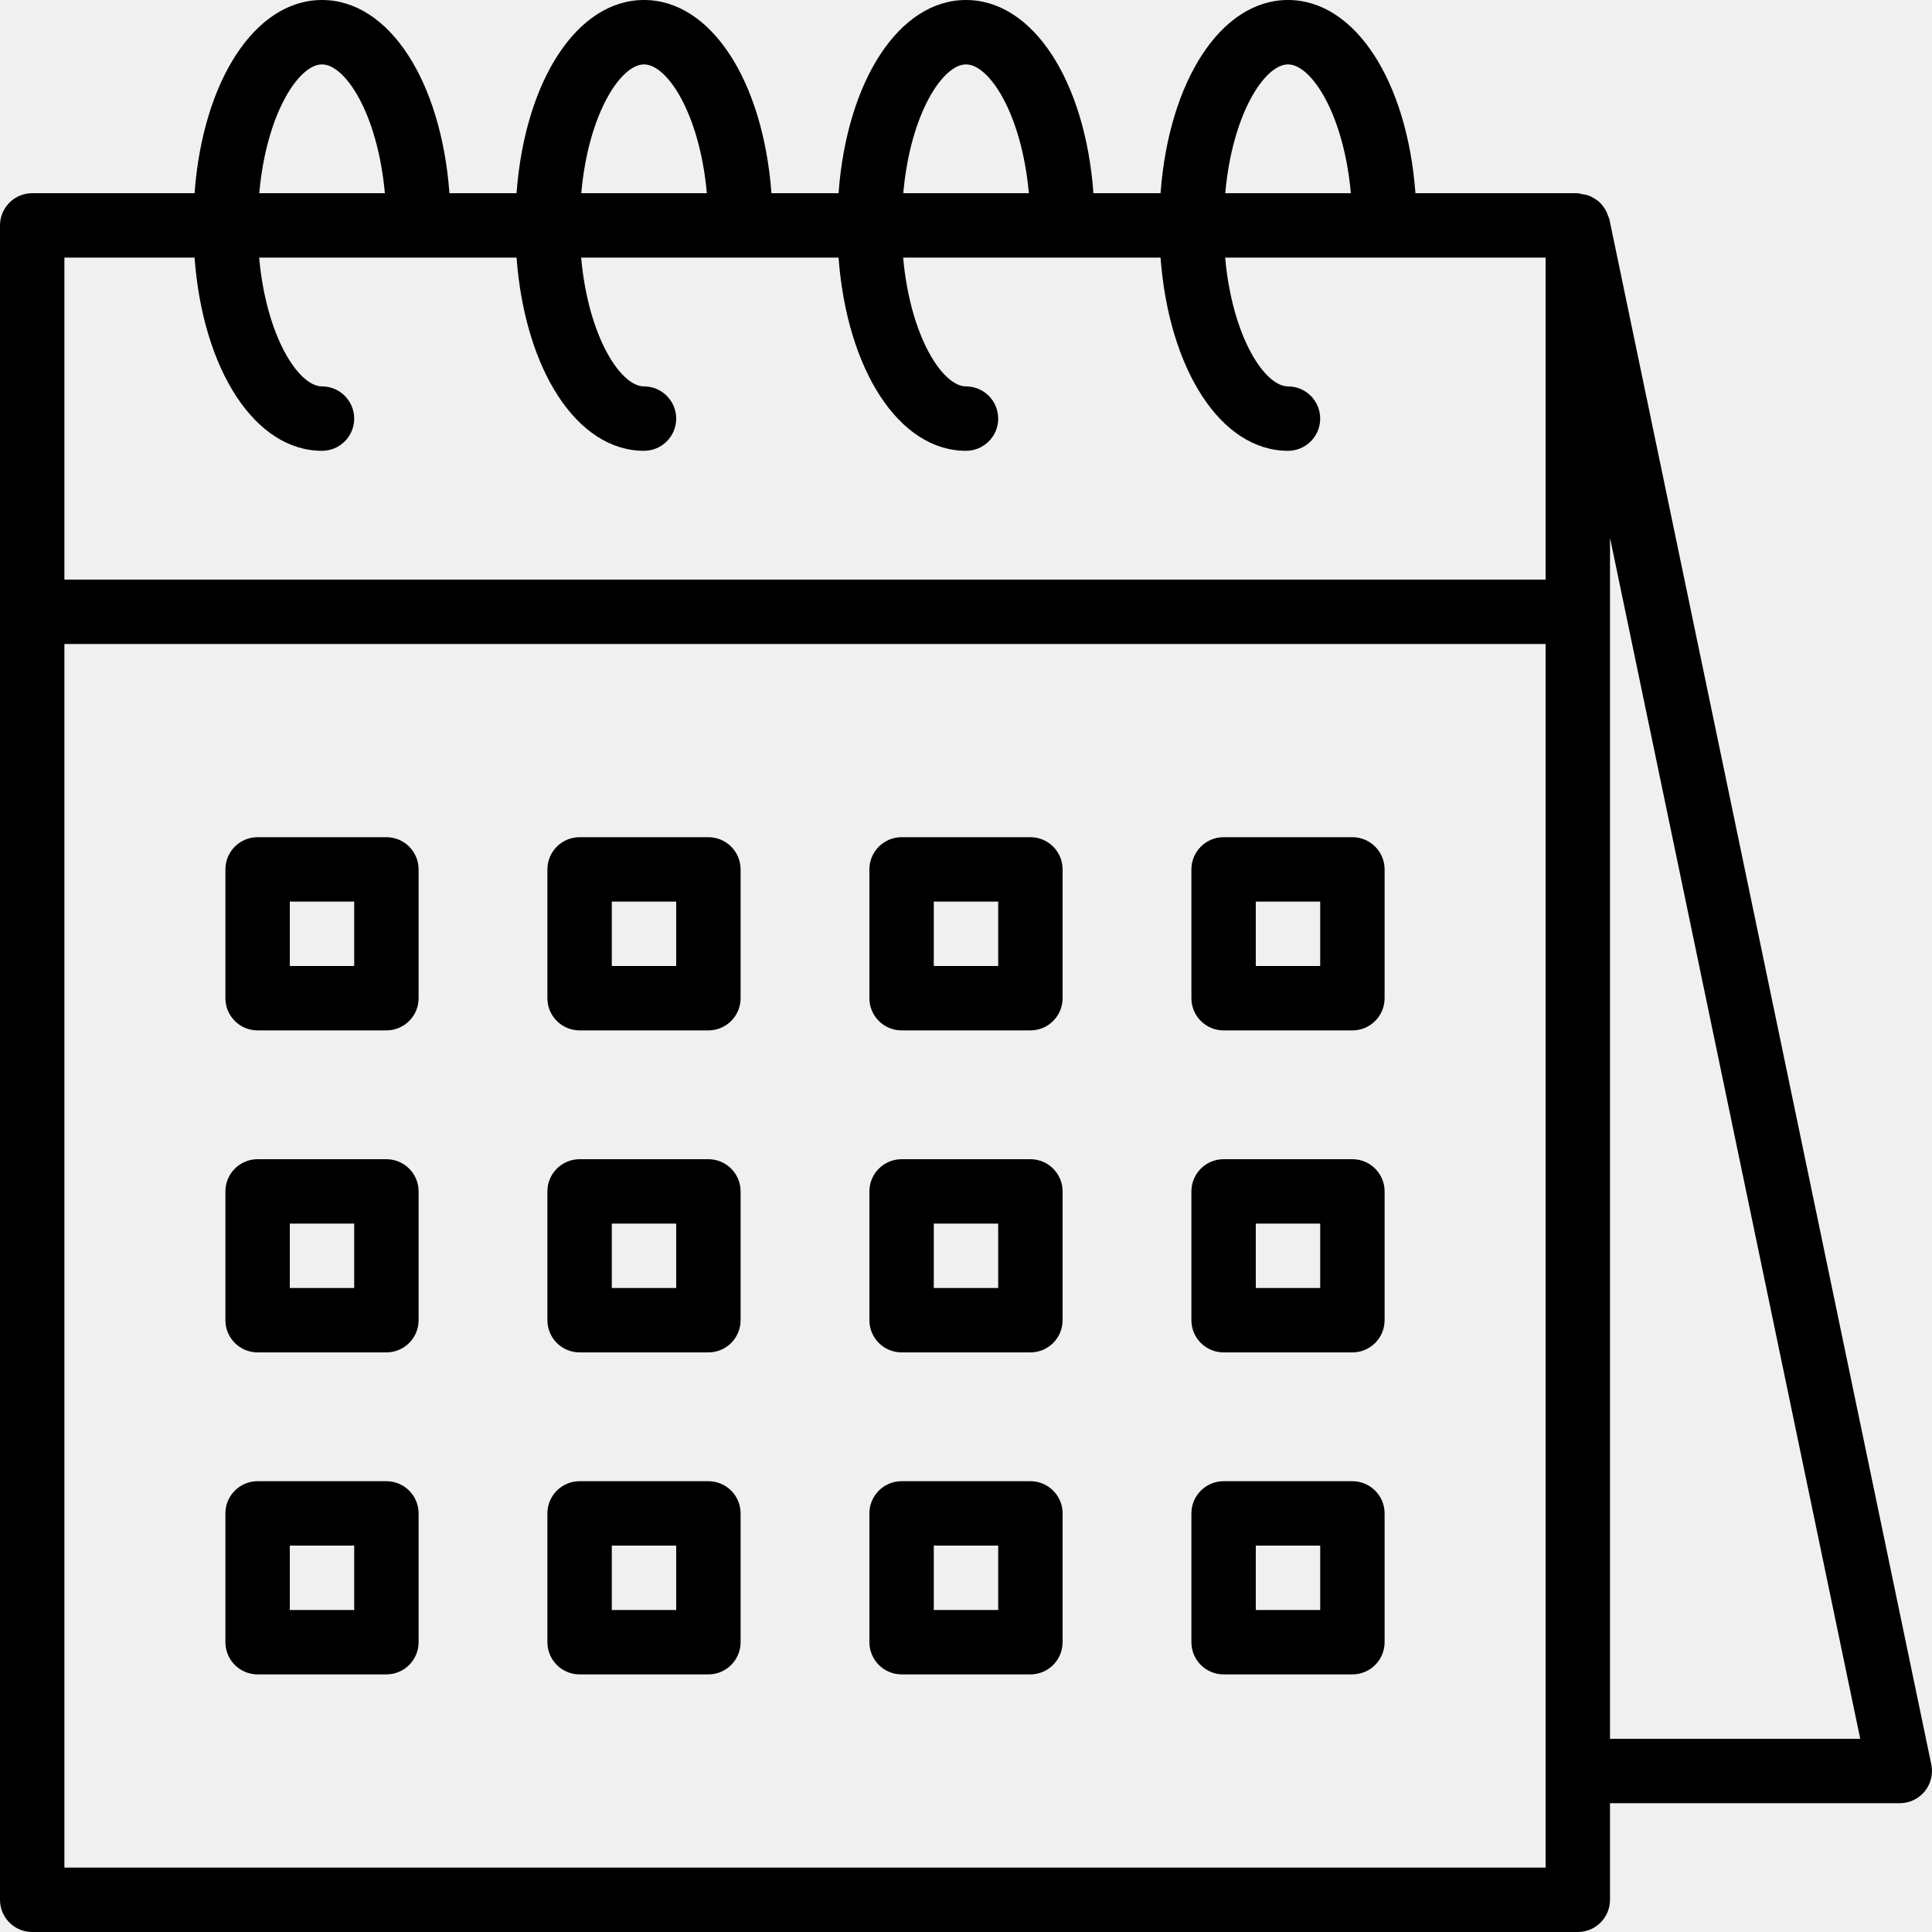
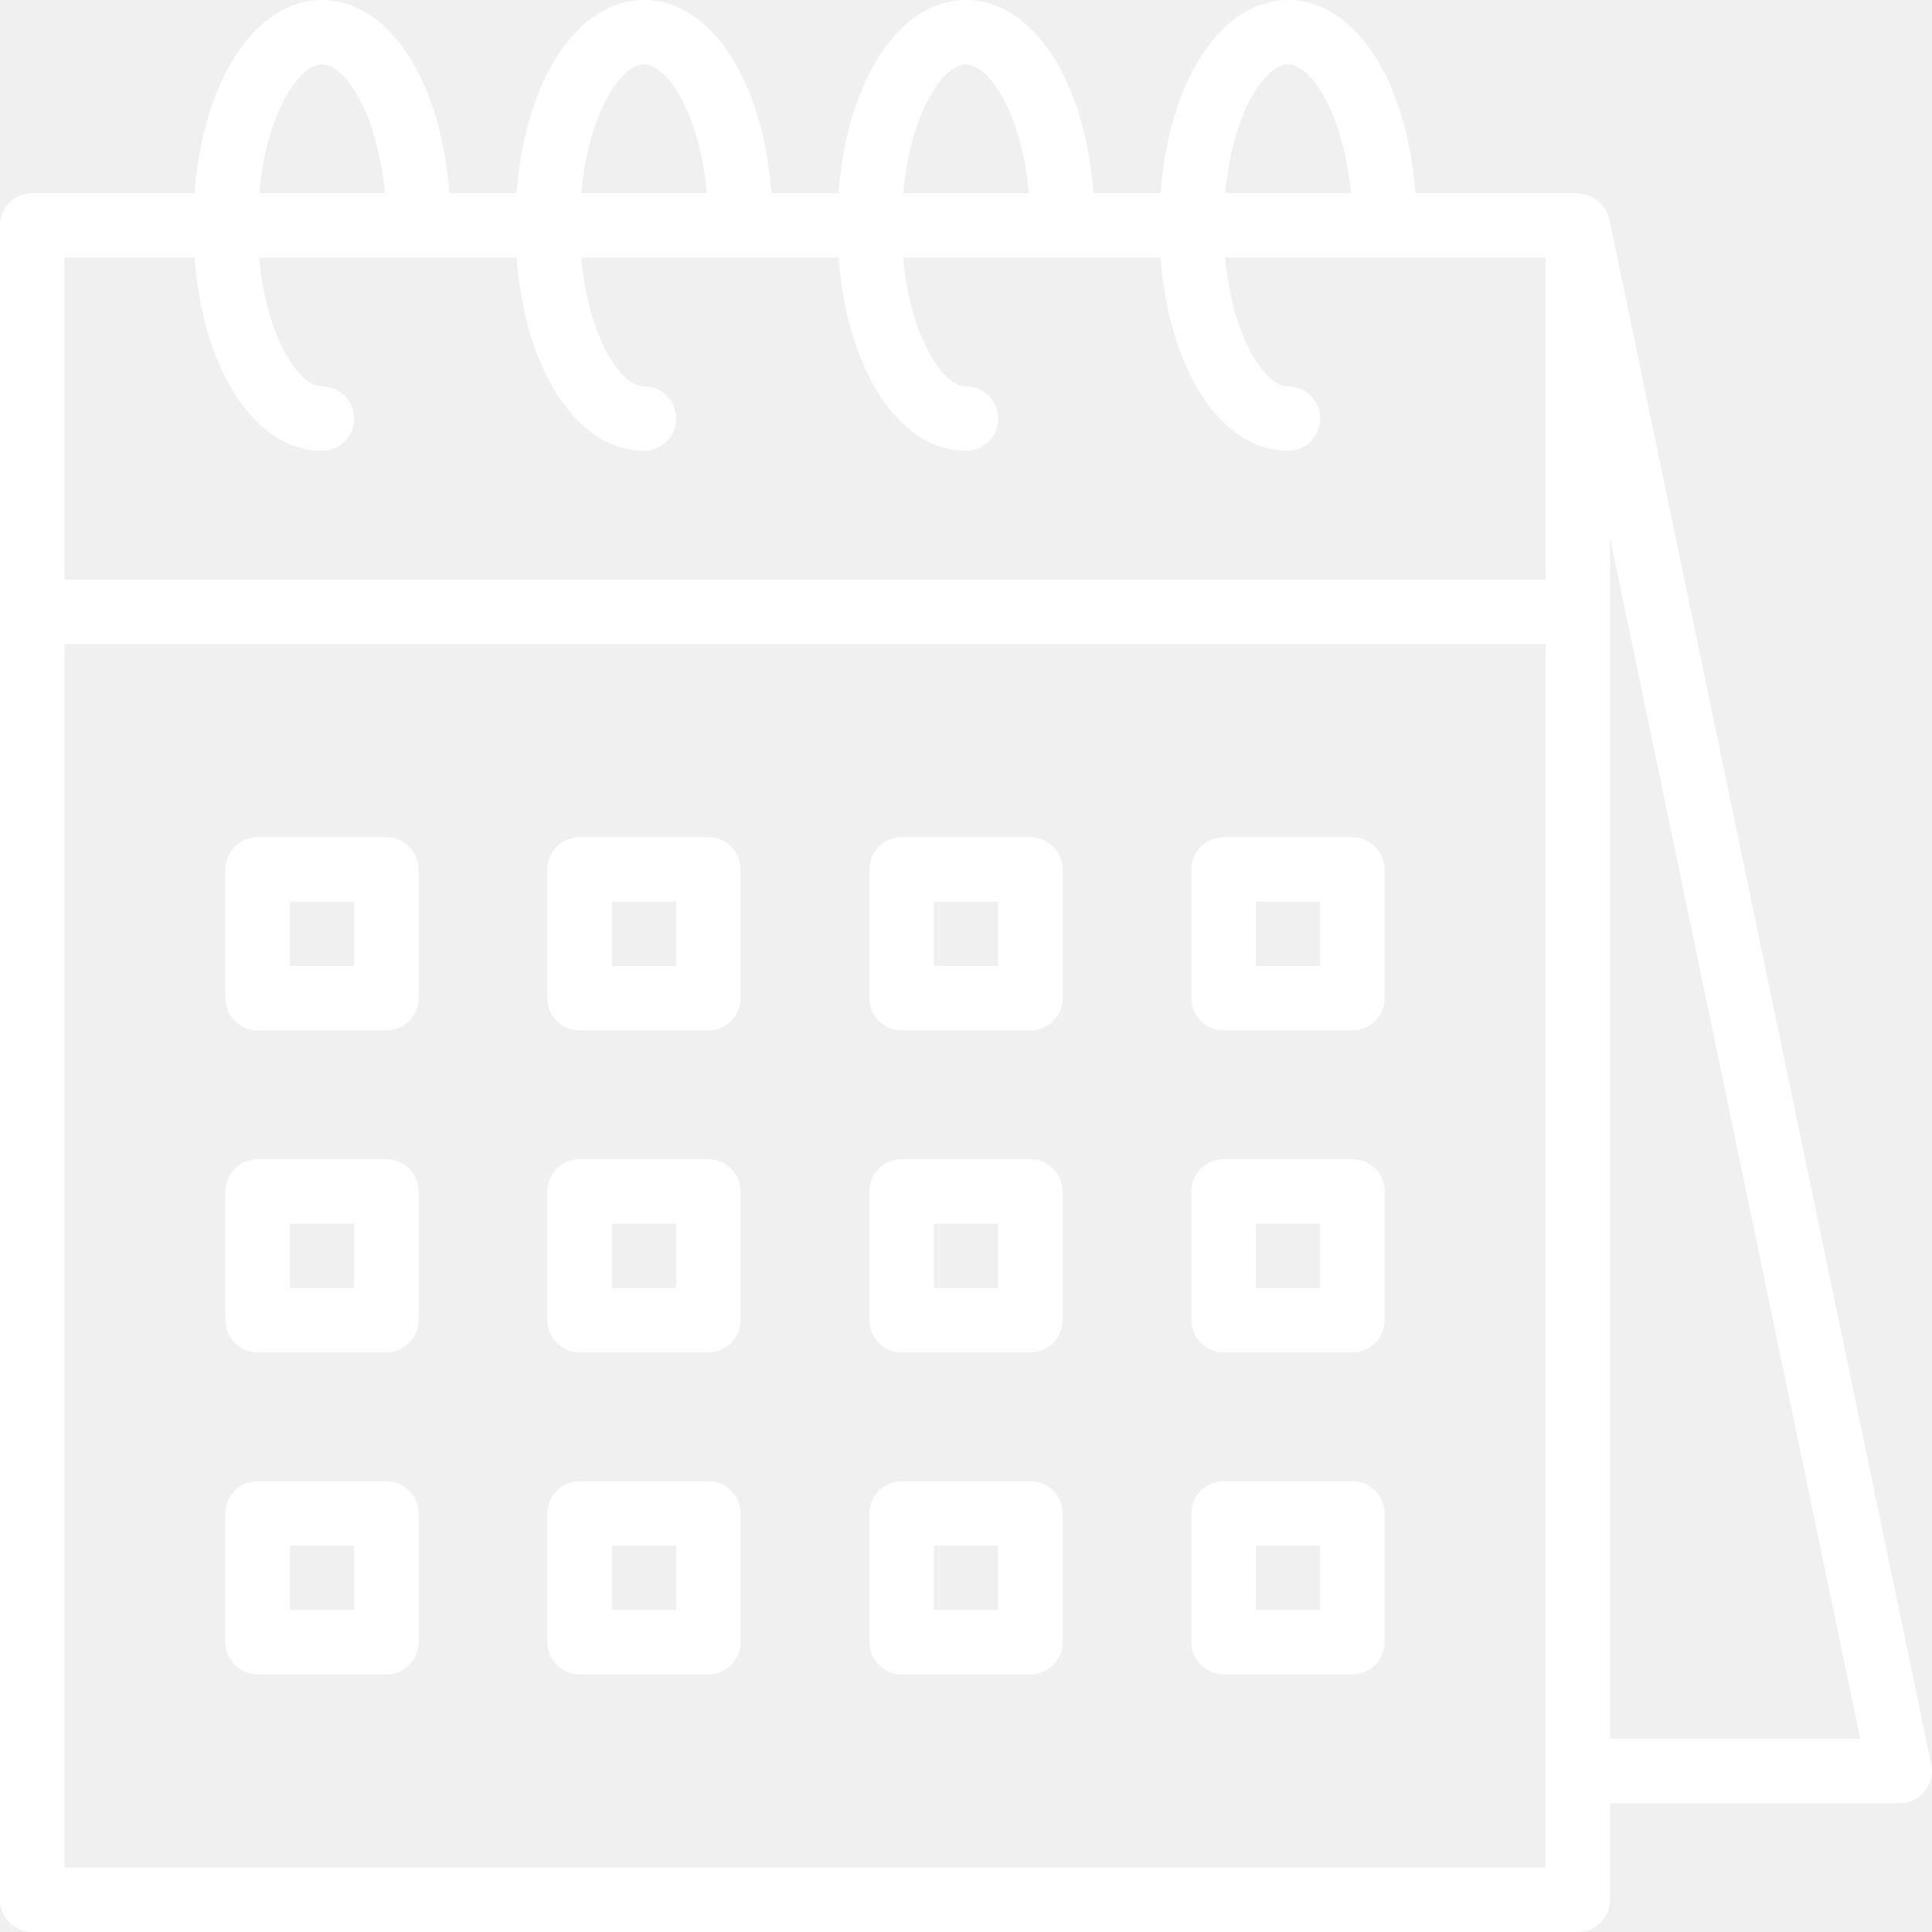
- <svg xmlns="http://www.w3.org/2000/svg" height="480pt" viewBox="0 0 480 480" width="480pt">
+ <svg xmlns="http://www.w3.org/2000/svg" height="480pt" viewBox="0 0 480 480" width="480pt" fill="white">
  <path d="m399.832 54.398c-.062-.277-.23-.496-.312-.758-.137-.449-.316-.883-.535-1.297-.25-.477-.551-.922-.895-1.336-.277-.344-.582-.664-.914-.961-.402-.34-.844-.633-1.312-.879-.395-.238-.812-.441-1.246-.609-.52-.164-1.059-.273-1.602-.328-.332-.098-.672-.176-1.016-.23h-40.336c-2.062-27.848-14.984-48-31.664-48s-29.602 20.152-31.664 48h-16.672c-2.062-27.848-14.984-48-31.664-48s-29.602 20.152-31.664 48h-16.672c-2.062-27.848-14.984-48-31.664-48s-29.602 20.152-31.664 48h-16.672c-2.062-27.848-14.984-48-31.664-48s-29.602 20.152-31.664 48h-40.336c-4.418 0-8 3.582-8 8v416c0 4.418 3.582 8 8 8h384c4.418 0 8-3.582 8-8v-24h72c2.402 0 4.676-1.082 6.191-2.941 1.52-1.863 2.121-4.305 1.641-6.66zm-79.832-38.398c5.777 0 13.84 12.258 15.617 32h-31.203c1.746-19.742 9.809-32 15.586-32zm-80 0c5.777 0 13.84 12.258 15.617 32h-31.203c1.746-19.742 9.809-32 15.586-32zm-80 0c5.777 0 13.84 12.258 15.617 32h-31.203c1.746-19.742 9.809-32 15.586-32zm-80 0c5.777 0 13.84 12.258 15.617 32h-31.203c1.746-19.742 9.809-32 15.586-32zm-64 48h32.336c2.062 27.848 14.984 48 31.664 48 4.418 0 8-3.582 8-8s-3.582-8-8-8c-5.777 0-13.84-12.258-15.617-32h63.953c2.09 27.848 14.984 48 31.664 48 4.418 0 8-3.582 8-8s-3.582-8-8-8c-5.777 0-13.84-12.258-15.617-32h63.953c2.09 27.848 14.984 48 31.664 48 4.418 0 8-3.582 8-8s-3.582-8-8-8c-5.777 0-13.84-12.258-15.617-32h63.953c2.09 27.848 14.984 48 31.664 48 4.418 0 8-3.582 8-8s-3.582-8-8-8c-5.777 0-13.84-12.258-15.617-32h79.617v80h-368zm368 400h-368v-304h368zm16-32v-298.398l62.168 298.398zm0 0" />
  <path d="m176 288h-32c-4.418 0-8 3.582-8 8v32c0 4.418 3.582 8 8 8h32c4.418 0 8-3.582 8-8v-32c0-4.418-3.582-8-8-8zm-8 32h-16v-16h16zm0 0" />
  <path d="m256 288h-32c-4.418 0-8 3.582-8 8v32c0 4.418 3.582 8 8 8h32c4.418 0 8-3.582 8-8v-32c0-4.418-3.582-8-8-8zm-8 32h-16v-16h16zm0 0" />
  <path d="m96 288h-32c-4.418 0-8 3.582-8 8v32c0 4.418 3.582 8 8 8h32c4.418 0 8-3.582 8-8v-32c0-4.418-3.582-8-8-8zm-8 32h-16v-16h16zm0 0" />
  <path d="m176 368h-32c-4.418 0-8 3.582-8 8v32c0 4.418 3.582 8 8 8h32c4.418 0 8-3.582 8-8v-32c0-4.418-3.582-8-8-8zm-8 32h-16v-16h16zm0 0" />
  <path d="m256 368h-32c-4.418 0-8 3.582-8 8v32c0 4.418 3.582 8 8 8h32c4.418 0 8-3.582 8-8v-32c0-4.418-3.582-8-8-8zm-8 32h-16v-16h16zm0 0" />
  <path d="m96 368h-32c-4.418 0-8 3.582-8 8v32c0 4.418 3.582 8 8 8h32c4.418 0 8-3.582 8-8v-32c0-4.418-3.582-8-8-8zm-8 32h-16v-16h16zm0 0" />
  <path d="m176 208h-32c-4.418 0-8 3.582-8 8v32c0 4.418 3.582 8 8 8h32c4.418 0 8-3.582 8-8v-32c0-4.418-3.582-8-8-8zm-8 32h-16v-16h16zm0 0" />
  <path d="m256 208h-32c-4.418 0-8 3.582-8 8v32c0 4.418 3.582 8 8 8h32c4.418 0 8-3.582 8-8v-32c0-4.418-3.582-8-8-8zm-8 32h-16v-16h16zm0 0" />
  <path d="m336 288h-32c-4.418 0-8 3.582-8 8v32c0 4.418 3.582 8 8 8h32c4.418 0 8-3.582 8-8v-32c0-4.418-3.582-8-8-8zm-8 32h-16v-16h16zm0 0" />
  <path d="m336 368h-32c-4.418 0-8 3.582-8 8v32c0 4.418 3.582 8 8 8h32c4.418 0 8-3.582 8-8v-32c0-4.418-3.582-8-8-8zm-8 32h-16v-16h16zm0 0" />
  <path d="m336 208h-32c-4.418 0-8 3.582-8 8v32c0 4.418 3.582 8 8 8h32c4.418 0 8-3.582 8-8v-32c0-4.418-3.582-8-8-8zm-8 32h-16v-16h16zm0 0" />
  <path d="m96 208h-32c-4.418 0-8 3.582-8 8v32c0 4.418 3.582 8 8 8h32c4.418 0 8-3.582 8-8v-32c0-4.418-3.582-8-8-8zm-8 32h-16v-16h16zm0 0" />
</svg>
